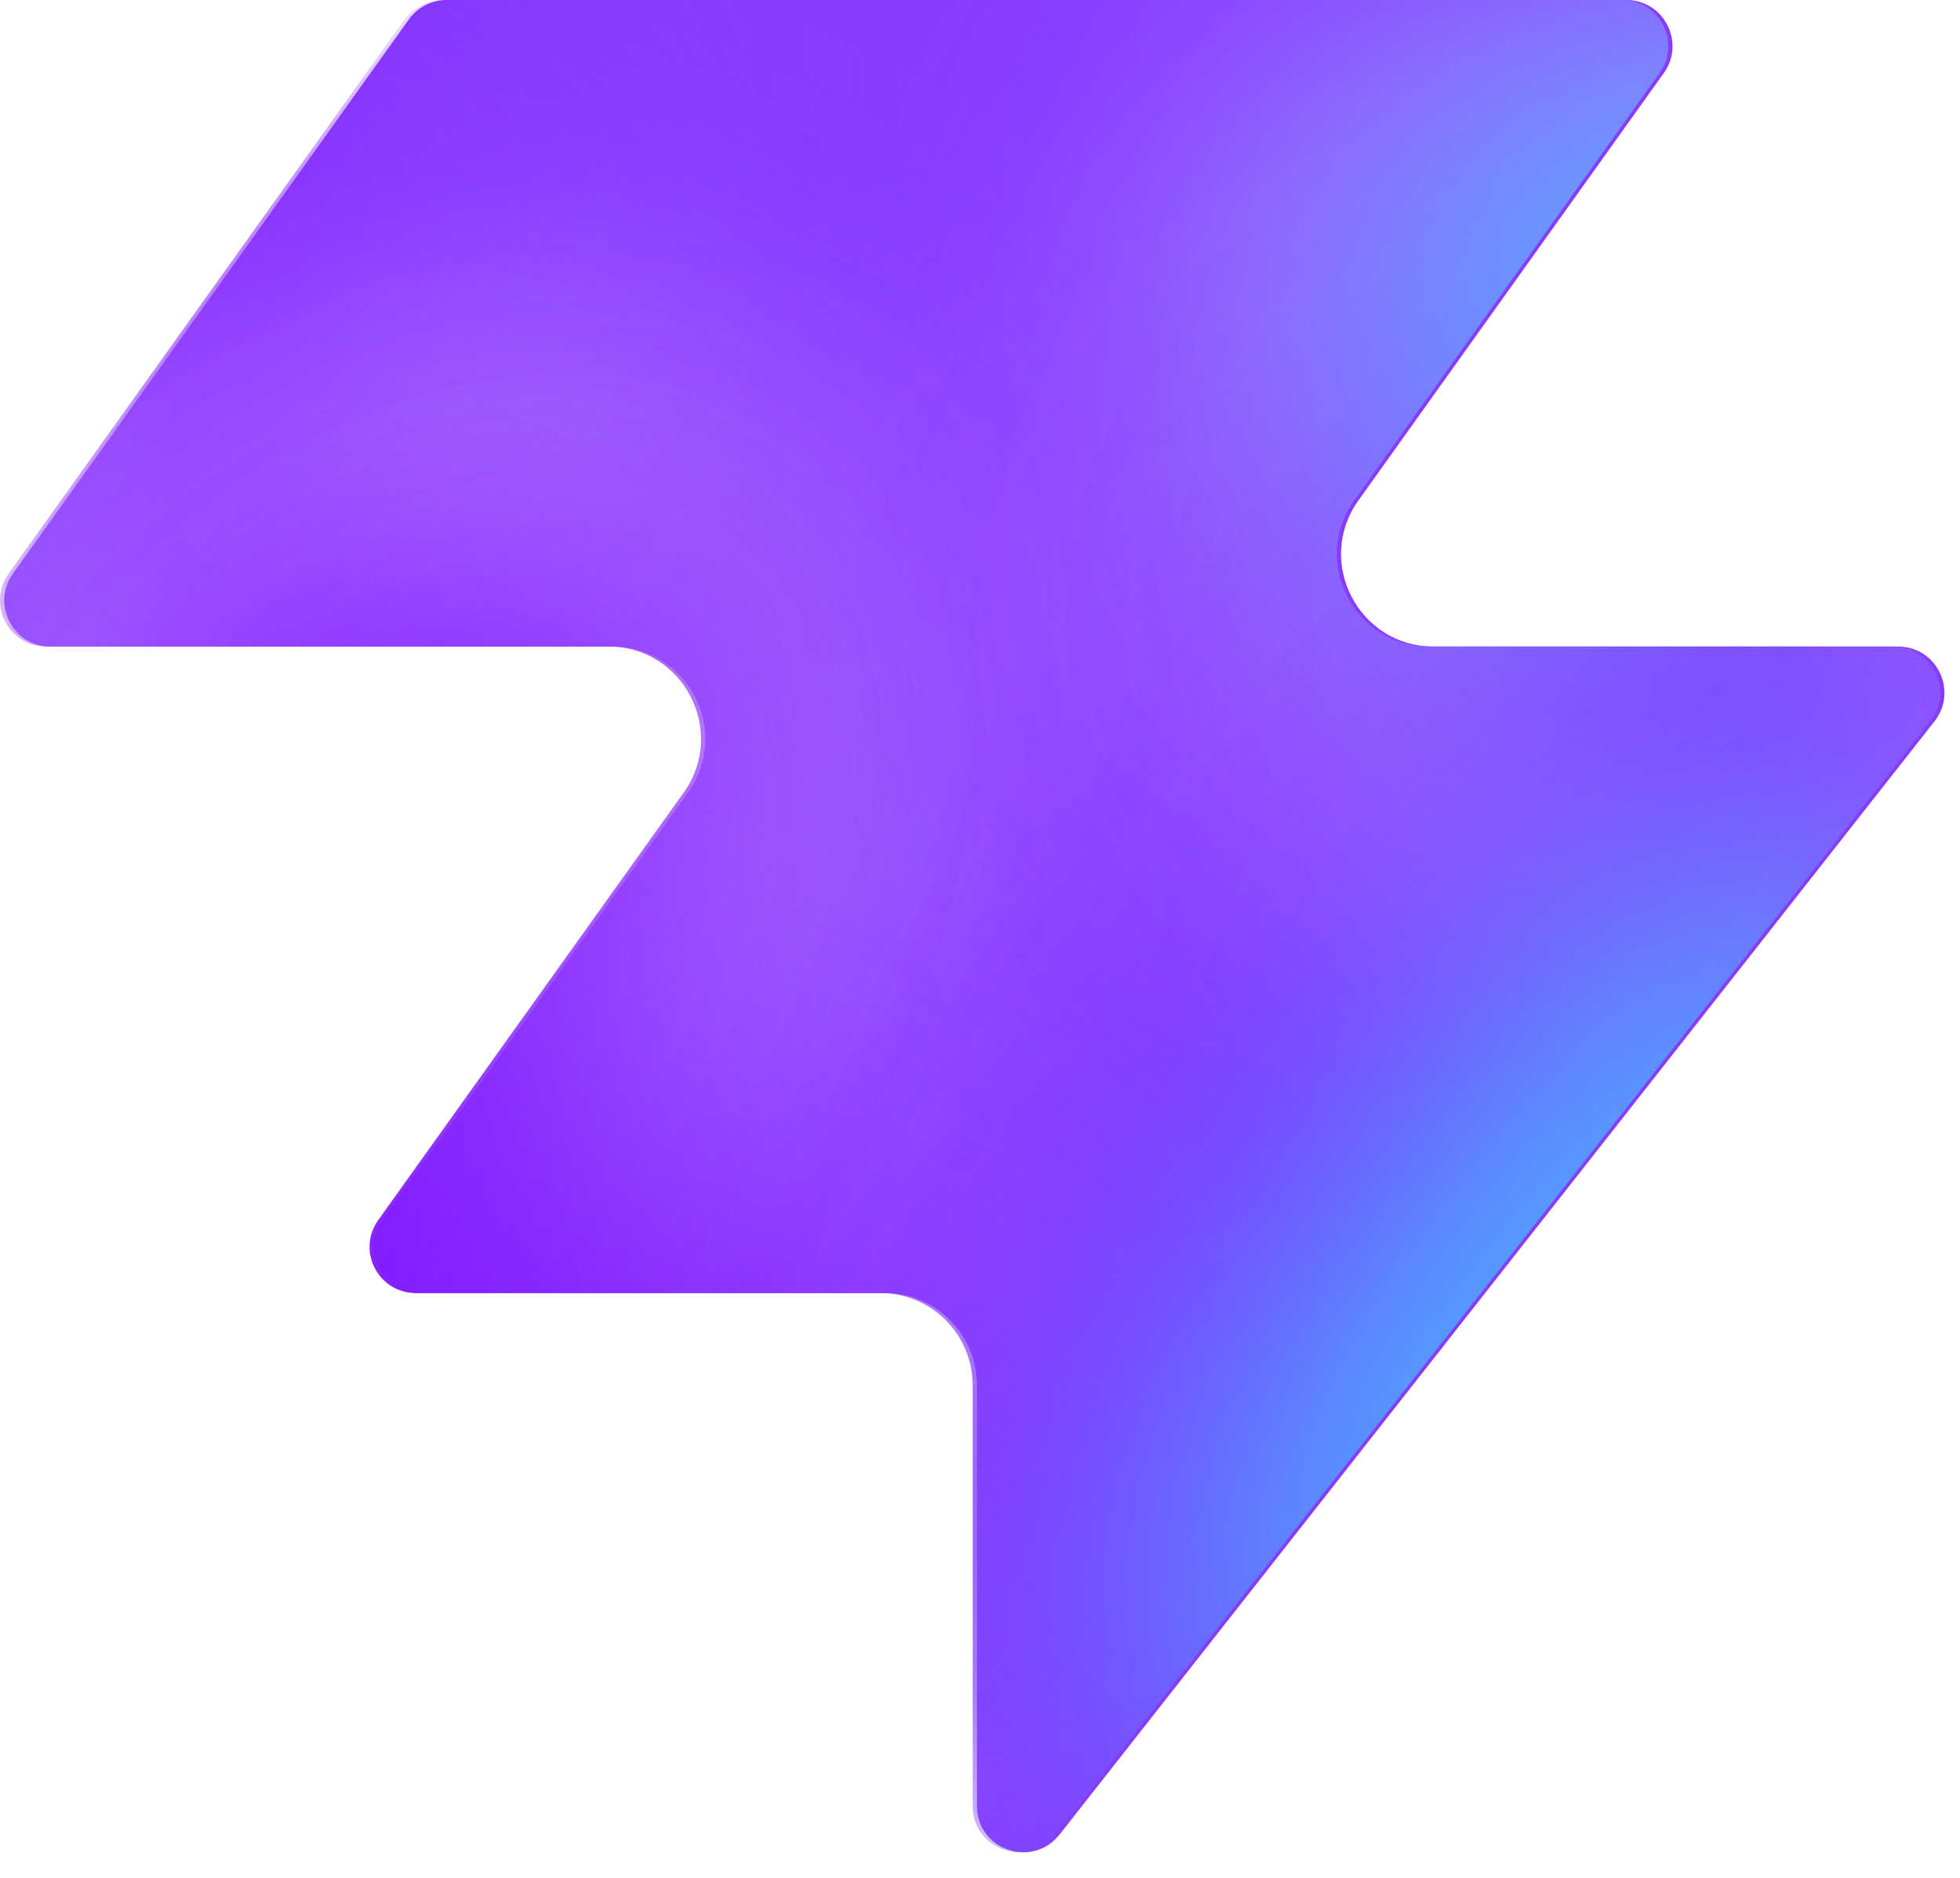
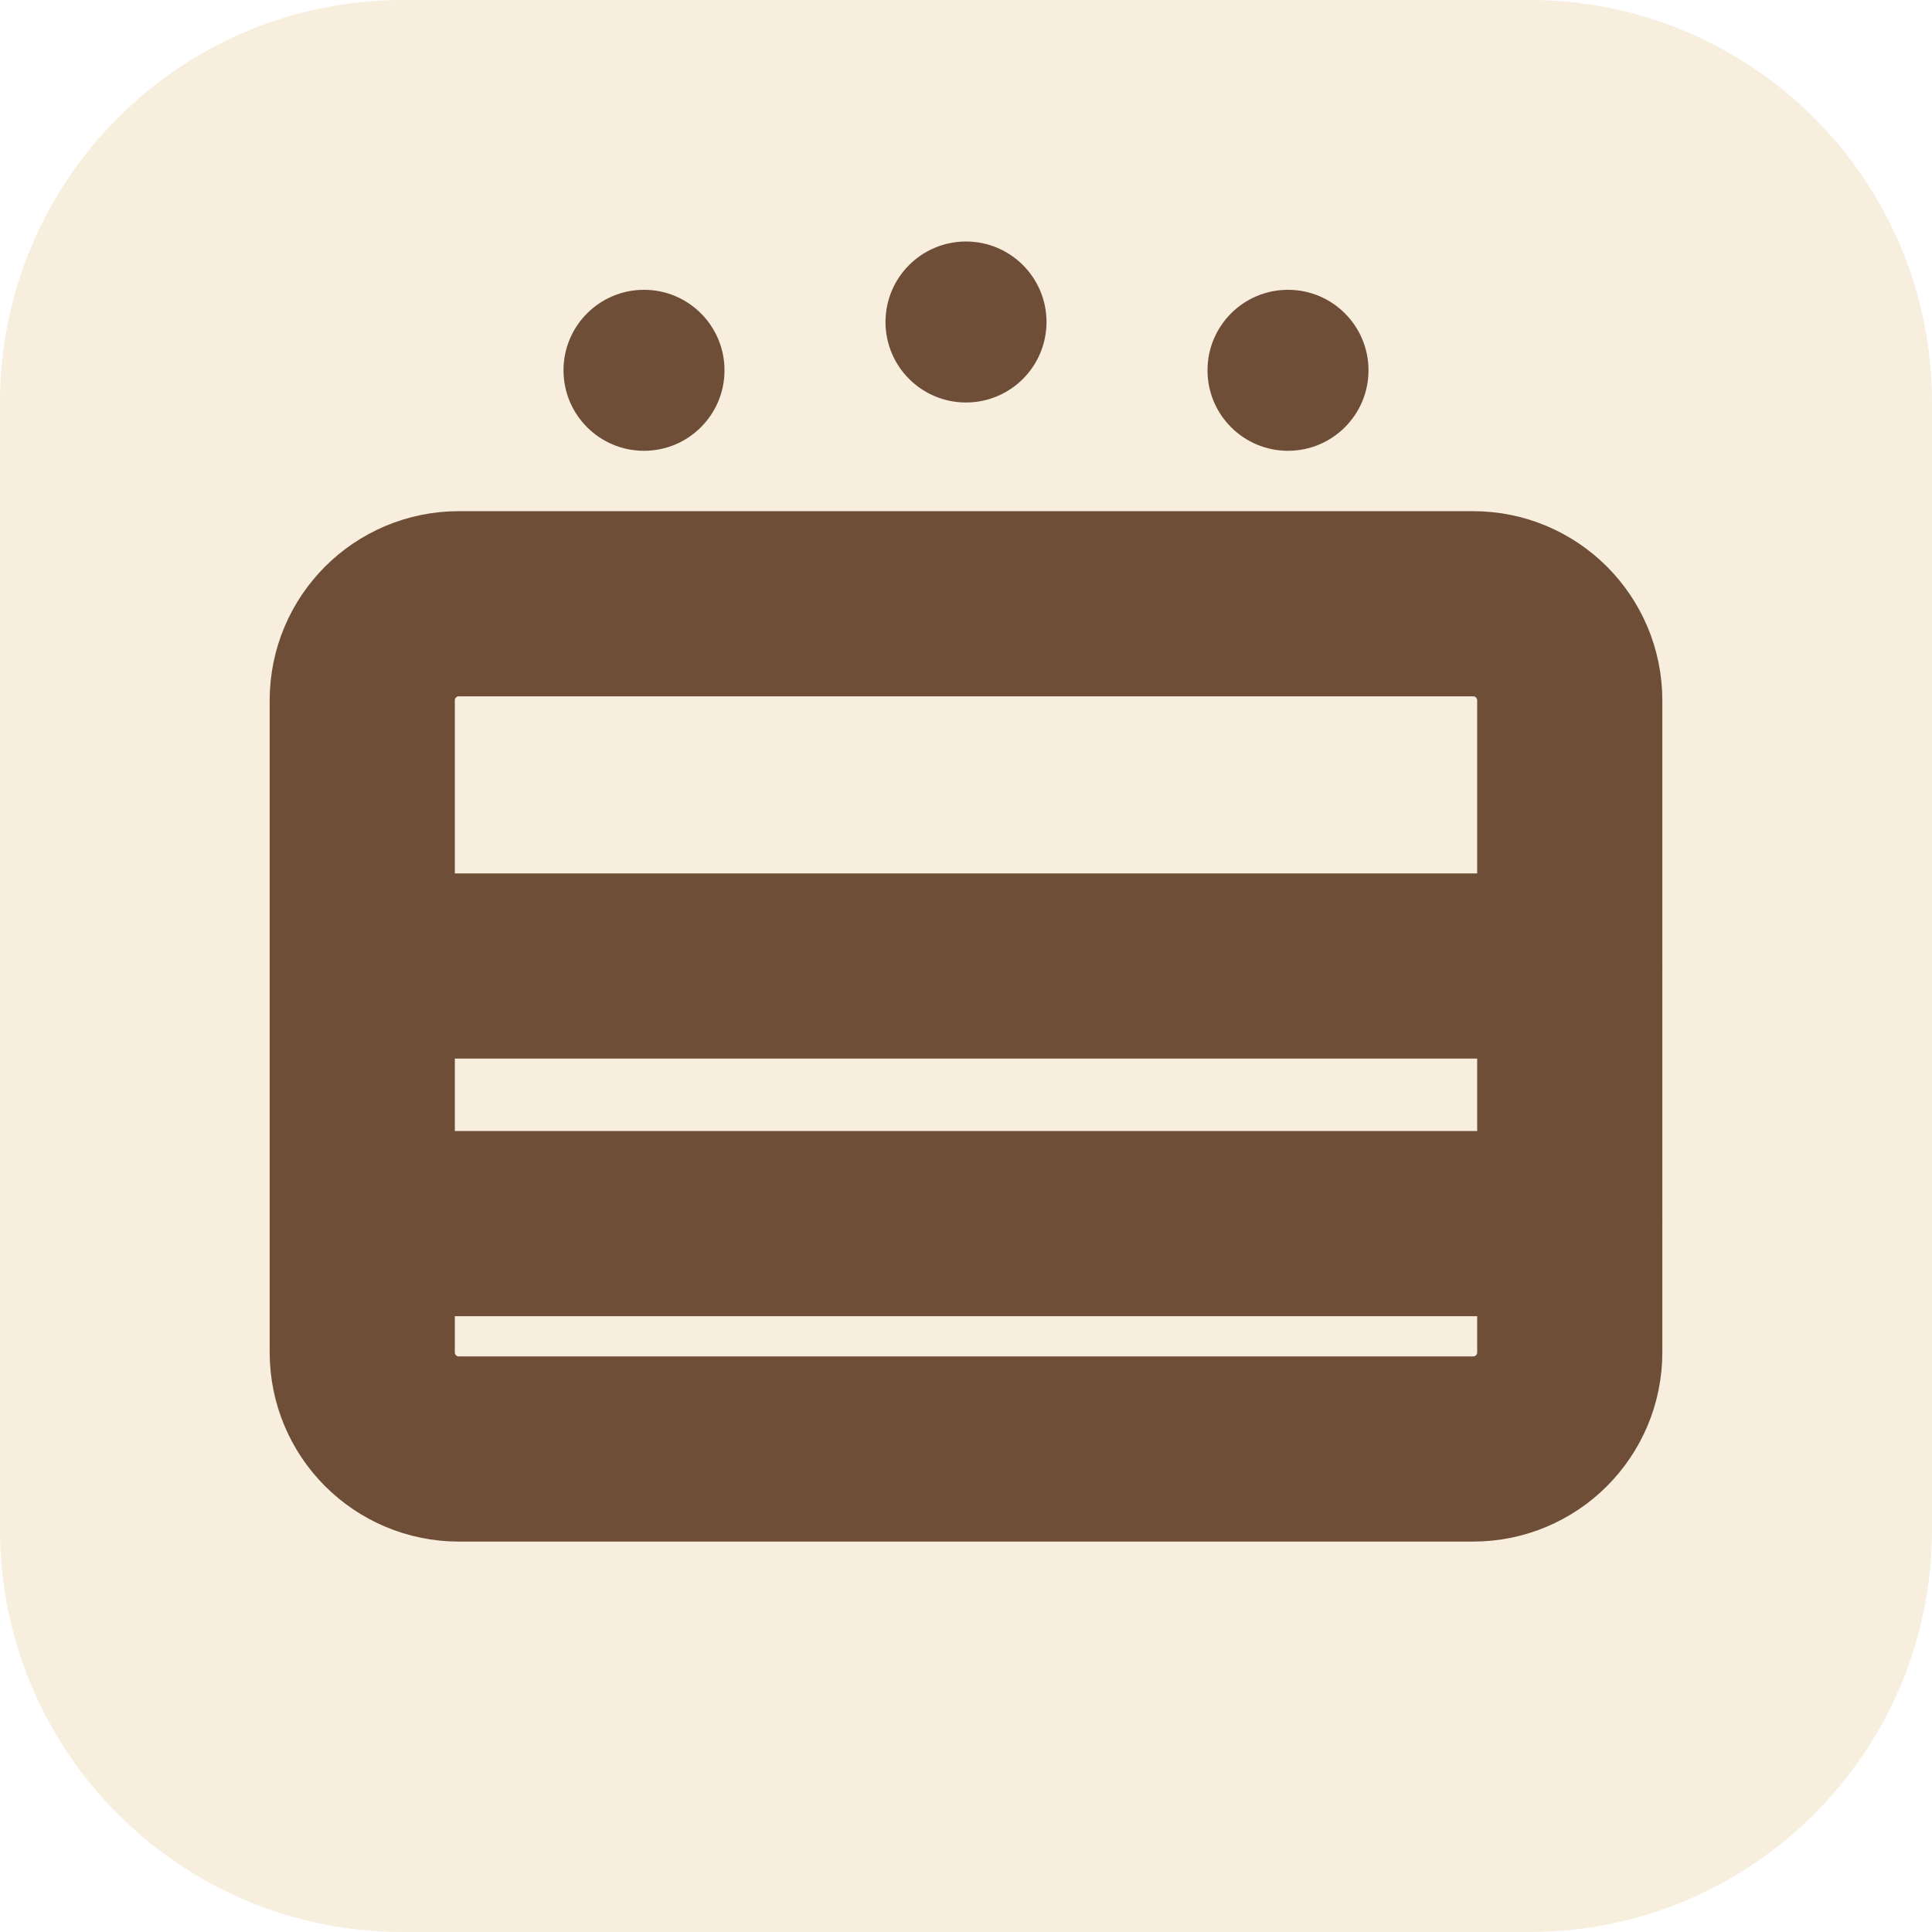
- <svg xmlns="http://www.w3.org/2000/svg" width="48" height="46" fill="none" viewBox="0 0 48 46">
-   <path fill="#863bff" d="M25.946 44.938c-.664.845-2.021.375-2.021-.698V33.937a2.26 2.26 0 0 0-2.262-2.262H10.287c-.92 0-1.456-1.04-.92-1.788l7.48-10.471c1.07-1.497 0-3.578-1.842-3.578H1.237c-.92 0-1.456-1.04-.92-1.788L10.013.474c.214-.297.556-.474.92-.474h28.894c.92 0 1.456 1.04.92 1.788l-7.48 10.471c-1.07 1.498 0 3.579 1.842 3.579h11.377c.943 0 1.473 1.088.89 1.83L25.947 44.94z" style="fill:#863bff;fill:color(display-p3 .525 .23 1);fill-opacity:1" />
-   <mask id="a" width="48" height="46" x="0" y="0" maskUnits="userSpaceOnUse" style="mask-type:alpha">
-     <path fill="#000" d="M25.842 44.938c-.664.844-2.021.375-2.021-.698V33.937a2.26 2.26 0 0 0-2.262-2.262H10.183c-.92 0-1.456-1.04-.92-1.788l7.48-10.471c1.07-1.498 0-3.579-1.842-3.579H1.133c-.92 0-1.456-1.04-.92-1.787L9.91.473c.214-.297.556-.474.92-.474h28.894c.92 0 1.456 1.04.92 1.788l-7.48 10.471c-1.07 1.498 0 3.578 1.842 3.578h11.377c.943 0 1.473 1.088.89 1.832L25.843 44.94z" style="fill:#000;fill-opacity:1" />
-   </mask>
-   <g mask="url(#a)">
-     <g filter="url(#b)">
-       <ellipse cx="5.508" cy="14.704" fill="#ede6ff" rx="5.508" ry="14.704" style="fill:#ede6ff;fill:color(display-p3 .927 .903 1);fill-opacity:1" transform="matrix(.00324 1 1 -.00324 -4.47 31.516)" />
-     </g>
-     <g filter="url(#c)">
-       <ellipse cx="10.399" cy="29.851" fill="#ede6ff" rx="10.399" ry="29.851" style="fill:#ede6ff;fill:color(display-p3 .927 .903 1);fill-opacity:1" transform="matrix(.00324 1 1 -.00324 -39.328 7.883)" />
-     </g>
-     <g filter="url(#d)">
-       <ellipse cx="5.508" cy="30.487" fill="#7e14ff" rx="5.508" ry="30.487" style="fill:#7e14ff;fill:color(display-p3 .492 .077 1);fill-opacity:1" transform="rotate(89.814 -25.913 -14.639)scale(1 -1)" />
-     </g>
-     <g filter="url(#e)">
-       <ellipse cx="5.508" cy="30.599" fill="#7e14ff" rx="5.508" ry="30.599" style="fill:#7e14ff;fill:color(display-p3 .492 .077 1);fill-opacity:1" transform="rotate(89.814 -32.644 -3.334)scale(1 -1)" />
-     </g>
-     <g filter="url(#f)">
-       <ellipse cx="5.508" cy="30.599" fill="#7e14ff" rx="5.508" ry="30.599" style="fill:#7e14ff;fill:color(display-p3 .492 .077 1);fill-opacity:1" transform="matrix(.00324 1 1 -.00324 -34.34 30.47)" />
-     </g>
-     <g filter="url(#g)">
-       <ellipse cx="14.072" cy="22.078" fill="#ede6ff" rx="14.072" ry="22.078" style="fill:#ede6ff;fill:color(display-p3 .927 .903 1);fill-opacity:1" transform="rotate(93.35 24.506 48.493)scale(-1 1)" />
-     </g>
-     <g filter="url(#h)">
-       <ellipse cx="3.47" cy="21.501" fill="#7e14ff" rx="3.47" ry="21.501" style="fill:#7e14ff;fill:color(display-p3 .492 .077 1);fill-opacity:1" transform="rotate(89.009 28.708 47.59)scale(-1 1)" />
-     </g>
-     <g filter="url(#i)">
-       <ellipse cx="3.47" cy="21.501" fill="#7e14ff" rx="3.47" ry="21.501" style="fill:#7e14ff;fill:color(display-p3 .492 .077 1);fill-opacity:1" transform="rotate(89.009 28.708 47.59)scale(-1 1)" />
-     </g>
-     <g filter="url(#j)">
-       <ellipse cx=".387" cy="8.972" fill="#7e14ff" rx="4.407" ry="29.108" style="fill:#7e14ff;fill:color(display-p3 .492 .077 1);fill-opacity:1" transform="rotate(39.51 .387 8.972)" />
-     </g>
-     <g filter="url(#k)">
-       <ellipse cx="47.523" cy="-6.092" fill="#7e14ff" rx="4.407" ry="29.108" style="fill:#7e14ff;fill:color(display-p3 .492 .077 1);fill-opacity:1" transform="rotate(37.892 47.523 -6.092)" />
-     </g>
-     <g filter="url(#l)">
-       <ellipse cx="41.412" cy="6.333" fill="#47bfff" rx="5.971" ry="9.665" style="fill:#47bfff;fill:color(display-p3 .28 .748 1);fill-opacity:1" transform="rotate(37.892 41.412 6.333)" />
-     </g>
-     <g filter="url(#m)">
-       <ellipse cx="-1.879" cy="38.332" fill="#7e14ff" rx="4.407" ry="29.108" style="fill:#7e14ff;fill:color(display-p3 .492 .077 1);fill-opacity:1" transform="rotate(37.892 -1.88 38.332)" />
-     </g>
-     <g filter="url(#n)">
-       <ellipse cx="-1.879" cy="38.332" fill="#7e14ff" rx="4.407" ry="29.108" style="fill:#7e14ff;fill:color(display-p3 .492 .077 1);fill-opacity:1" transform="rotate(37.892 -1.88 38.332)" />
-     </g>
-     <g filter="url(#o)">
-       <ellipse cx="35.651" cy="29.907" fill="#7e14ff" rx="4.407" ry="29.108" style="fill:#7e14ff;fill:color(display-p3 .492 .077 1);fill-opacity:1" transform="rotate(37.892 35.651 29.907)" />
-     </g>
-     <g filter="url(#p)">
-       <ellipse cx="38.418" cy="32.4" fill="#47bfff" rx="5.971" ry="15.297" style="fill:#47bfff;fill:color(display-p3 .28 .748 1);fill-opacity:1" transform="rotate(37.892 38.418 32.4)" />
-     </g>
+ <svg xmlns="http://www.w3.org/2000/svg" viewBox="0 0 24 24">
+   <rect width="24" height="24" rx="5" fill="#f7eedd" />
+   <g fill="none" stroke="#6f4e37" stroke-width="2.3" stroke-linecap="round" stroke-linejoin="round">
+     <rect x="4.5" y="7.5" width="15" height="10.5" rx="1.2" />
+     <line x1="4.5" y1="12" x2="19.5" y2="12" />
+     <line x1="4.5" y1="15.2" x2="19.5" y2="15.2" />
  </g>
-   <defs>
-     <filter id="b" width="60.045" height="41.654" x="-19.77" y="16.149" color-interpolation-filters="sRGB" filterUnits="userSpaceOnUse">
-       <feFlood flood-opacity="0" result="BackgroundImageFix" />
-       <feBlend in="SourceGraphic" in2="BackgroundImageFix" result="shape" />
-       <feGaussianBlur result="effect1_foregroundBlur_2002_17158" stdDeviation="7.659" />
-     </filter>
-     <filter id="c" width="90.34" height="51.437" x="-54.613" y="-7.533" color-interpolation-filters="sRGB" filterUnits="userSpaceOnUse">
-       <feFlood flood-opacity="0" result="BackgroundImageFix" />
-       <feBlend in="SourceGraphic" in2="BackgroundImageFix" result="shape" />
-       <feGaussianBlur result="effect1_foregroundBlur_2002_17158" stdDeviation="7.659" />
-     </filter>
-     <filter id="d" width="79.355" height="29.4" x="-49.64" y="2.03" color-interpolation-filters="sRGB" filterUnits="userSpaceOnUse">
-       <feFlood flood-opacity="0" result="BackgroundImageFix" />
-       <feBlend in="SourceGraphic" in2="BackgroundImageFix" result="shape" />
-       <feGaussianBlur result="effect1_foregroundBlur_2002_17158" stdDeviation="4.596" />
-     </filter>
-     <filter id="e" width="79.579" height="29.4" x="-45.045" y="20.029" color-interpolation-filters="sRGB" filterUnits="userSpaceOnUse">
-       <feFlood flood-opacity="0" result="BackgroundImageFix" />
-       <feBlend in="SourceGraphic" in2="BackgroundImageFix" result="shape" />
-       <feGaussianBlur result="effect1_foregroundBlur_2002_17158" stdDeviation="4.596" />
-     </filter>
-     <filter id="f" width="79.579" height="29.4" x="-43.513" y="21.178" color-interpolation-filters="sRGB" filterUnits="userSpaceOnUse">
-       <feFlood flood-opacity="0" result="BackgroundImageFix" />
-       <feBlend in="SourceGraphic" in2="BackgroundImageFix" result="shape" />
-       <feGaussianBlur result="effect1_foregroundBlur_2002_17158" stdDeviation="4.596" />
-     </filter>
-     <filter id="g" width="74.749" height="58.852" x="15.756" y="-17.901" color-interpolation-filters="sRGB" filterUnits="userSpaceOnUse">
-       <feFlood flood-opacity="0" result="BackgroundImageFix" />
-       <feBlend in="SourceGraphic" in2="BackgroundImageFix" result="shape" />
-       <feGaussianBlur result="effect1_foregroundBlur_2002_17158" stdDeviation="7.659" />
-     </filter>
-     <filter id="h" width="61.377" height="25.362" x="23.548" y="2.284" color-interpolation-filters="sRGB" filterUnits="userSpaceOnUse">
-       <feFlood flood-opacity="0" result="BackgroundImageFix" />
-       <feBlend in="SourceGraphic" in2="BackgroundImageFix" result="shape" />
-       <feGaussianBlur result="effect1_foregroundBlur_2002_17158" stdDeviation="4.596" />
-     </filter>
-     <filter id="i" width="61.377" height="25.362" x="23.548" y="2.284" color-interpolation-filters="sRGB" filterUnits="userSpaceOnUse">
-       <feFlood flood-opacity="0" result="BackgroundImageFix" />
-       <feBlend in="SourceGraphic" in2="BackgroundImageFix" result="shape" />
-       <feGaussianBlur result="effect1_foregroundBlur_2002_17158" stdDeviation="4.596" />
-     </filter>
-     <filter id="j" width="56.045" height="63.649" x="-27.636" y="-22.853" color-interpolation-filters="sRGB" filterUnits="userSpaceOnUse">
-       <feFlood flood-opacity="0" result="BackgroundImageFix" />
-       <feBlend in="SourceGraphic" in2="BackgroundImageFix" result="shape" />
-       <feGaussianBlur result="effect1_foregroundBlur_2002_17158" stdDeviation="4.596" />
-     </filter>
-     <filter id="k" width="54.814" height="64.646" x="20.116" y="-38.415" color-interpolation-filters="sRGB" filterUnits="userSpaceOnUse">
-       <feFlood flood-opacity="0" result="BackgroundImageFix" />
-       <feBlend in="SourceGraphic" in2="BackgroundImageFix" result="shape" />
-       <feGaussianBlur result="effect1_foregroundBlur_2002_17158" stdDeviation="4.596" />
-     </filter>
-     <filter id="l" width="33.541" height="35.313" x="24.641" y="-11.323" color-interpolation-filters="sRGB" filterUnits="userSpaceOnUse">
-       <feFlood flood-opacity="0" result="BackgroundImageFix" />
-       <feBlend in="SourceGraphic" in2="BackgroundImageFix" result="shape" />
-       <feGaussianBlur result="effect1_foregroundBlur_2002_17158" stdDeviation="4.596" />
-     </filter>
-     <filter id="m" width="54.814" height="64.646" x="-29.286" y="6.009" color-interpolation-filters="sRGB" filterUnits="userSpaceOnUse">
-       <feFlood flood-opacity="0" result="BackgroundImageFix" />
-       <feBlend in="SourceGraphic" in2="BackgroundImageFix" result="shape" />
-       <feGaussianBlur result="effect1_foregroundBlur_2002_17158" stdDeviation="4.596" />
-     </filter>
-     <filter id="n" width="54.814" height="64.646" x="-29.286" y="6.009" color-interpolation-filters="sRGB" filterUnits="userSpaceOnUse">
-       <feFlood flood-opacity="0" result="BackgroundImageFix" />
-       <feBlend in="SourceGraphic" in2="BackgroundImageFix" result="shape" />
-       <feGaussianBlur result="effect1_foregroundBlur_2002_17158" stdDeviation="4.596" />
-     </filter>
-     <filter id="o" width="54.814" height="64.646" x="8.244" y="-2.416" color-interpolation-filters="sRGB" filterUnits="userSpaceOnUse">
-       <feFlood flood-opacity="0" result="BackgroundImageFix" />
-       <feBlend in="SourceGraphic" in2="BackgroundImageFix" result="shape" />
-       <feGaussianBlur result="effect1_foregroundBlur_2002_17158" stdDeviation="4.596" />
-     </filter>
-     <filter id="p" width="39.409" height="43.623" x="18.713" y="10.588" color-interpolation-filters="sRGB" filterUnits="userSpaceOnUse">
-       <feFlood flood-opacity="0" result="BackgroundImageFix" />
-       <feBlend in="SourceGraphic" in2="BackgroundImageFix" result="shape" />
-       <feGaussianBlur result="effect1_foregroundBlur_2002_17158" stdDeviation="4.596" />
-     </filter>
-   </defs>
+   <circle cx="8" cy="4.6" r="1" fill="#6f4e37" />
+   <circle cx="12" cy="4" r="1" fill="#6f4e37" />
+   <circle cx="16" cy="4.6" r="1" fill="#6f4e37" />
</svg>
